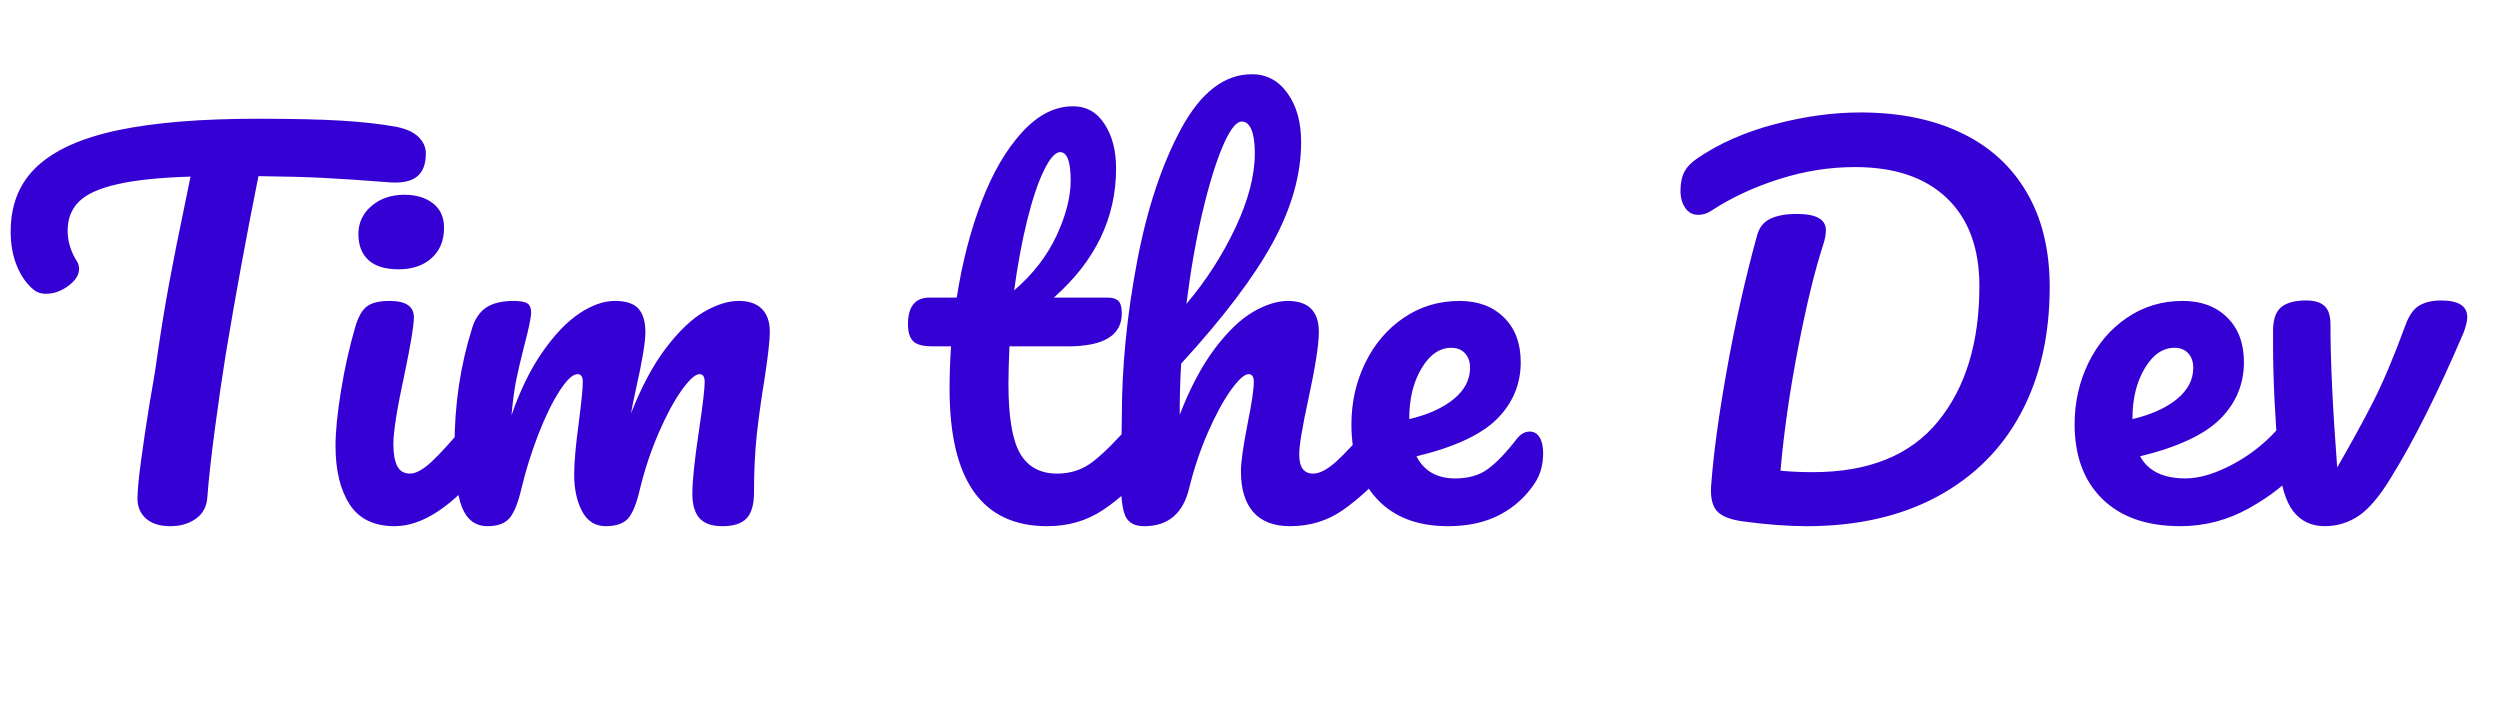
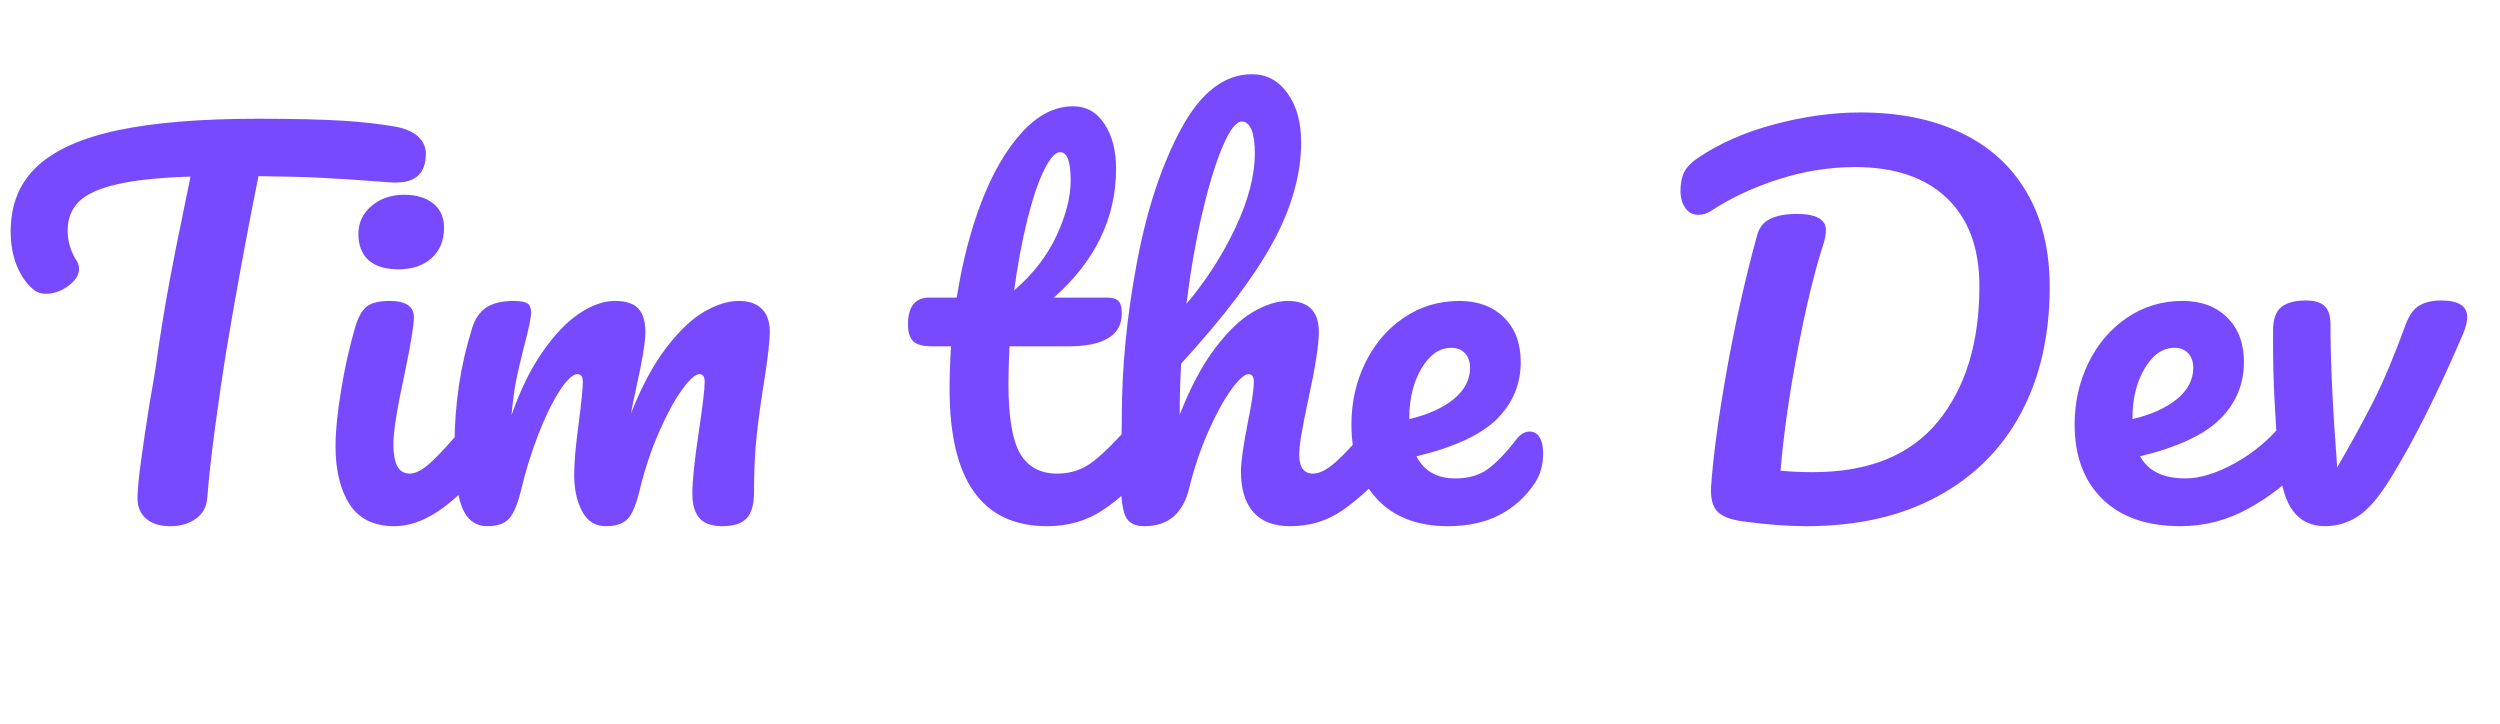
<svg xmlns="http://www.w3.org/2000/svg" version="1.1" viewBox="0.0 0.0 348.394 100.819" fill="none" stroke="none" stroke-linecap="square" stroke-miterlimit="10">
  <clipPath id="p.0">
    <path d="m0 0l348.394 0l0 100.819l-348.394 0l0 -100.819z" clip-rule="nonzero" />
  </clipPath>
  <g clip-path="url(#p.0)">
    <path fill="#000000" fill-opacity="0.0" d="m0 0l348.394 0l0 100.819l-348.394 0z" fill-rule="evenodd" />
    <path fill="#000000" fill-opacity="0.0" d="m-9.843 0l725.26 0l0 100.189l-725.26 0z" fill-rule="evenodd" />
-     <path fill="#3500d3" d="m55.22 17.672q2.062 0.406 3.094 1.406q1.031 1.0 1.031 2.328q0 2.203 -1.234 3.203q-1.234 1.0 -3.891 0.797q-6.0 -0.469 -9.375 -0.625q-3.359 -0.172 -8.828 -0.234q-2.469 12.266 -4.531 24.656q-0.734 4.531 -1.531 10.5q-0.797 5.969 -1.062 9.625q-0.141 1.938 -1.609 2.969q-1.469 1.031 -3.531 1.031q-2.203 0 -3.406 -1.062q-1.188 -1.062 -1.188 -2.797q0 -1.594 0.5 -5.297q0.5 -3.703 1.156 -7.766q0.734 -4.062 1.141 -7.062q0.734 -5.078 1.656 -10.078q0.938 -5.0 1.875 -9.453q0.203 -1.0 0.469 -2.297q0.266 -1.312 0.594 -2.906q-6.531 0.203 -10.266 1.078q-3.734 0.859 -5.297 2.422q-1.562 1.562 -1.562 4.031q0 2.266 1.328 4.328q0.266 0.469 0.266 1.0q0 1.266 -1.5 2.375q-1.5 1.094 -3.094 1.094q-1.141 0 -1.859 -0.672q-1.344 -1.125 -2.219 -3.219q-0.859 -2.109 -0.859 -4.781q0 -5.656 3.703 -9.094q3.703 -3.438 11.266 -5.031q7.562 -1.594 19.438 -1.594q7.328 0 11.688 0.266q4.375 0.266 7.641 0.859zm0.334 19.859q-2.812 0 -4.219 -1.297q-1.391 -1.297 -1.391 -3.625q0 -2.344 1.828 -3.906q1.844 -1.562 4.578 -1.562q2.469 0 4.0 1.203q1.531 1.203 1.531 3.391q0 2.672 -1.734 4.234q-1.734 1.562 -4.594 1.562zm-0.547 35.797q-4.328 0 -6.297 -3.062q-1.953 -3.062 -1.953 -8.125q0 -3.0 0.766 -7.703q0.766 -4.703 1.953 -8.766q0.609 -2.141 1.609 -2.938q1.0 -0.797 3.203 -0.797q3.391 0 3.391 2.266q0 1.672 -1.266 7.734q-1.594 7.328 -1.594 9.938q0 2.0 0.531 3.062q0.531 1.062 1.797 1.062q1.203 0 3.0 -1.656q1.797 -1.672 4.797 -5.281q0.797 -0.922 1.797 -0.922q0.875 0 1.375 0.797q0.5 0.797 0.5 2.203q0 2.656 -1.266 4.125q-6.609 8.062 -12.344 8.062zm12.944 0q-2.531 0 -3.578 -2.656q-1.031 -2.672 -1.031 -8.531q0 -8.672 2.469 -16.469q0.609 -1.938 1.969 -2.828q1.359 -0.906 3.828 -0.906q1.344 0 1.875 0.344q0.531 0.328 0.531 1.25q0 1.078 -1.0 4.812q-0.672 2.656 -1.078 4.625q-0.391 1.969 -0.656 4.906q1.797 -5.203 4.297 -8.797q2.5 -3.609 5.125 -5.375q2.641 -1.766 4.969 -1.766q2.344 0 3.297 1.078q0.969 1.062 0.969 3.25q0 2.141 -1.266 7.734q-0.531 2.406 -0.734 3.609q2.203 -5.609 4.906 -9.141q2.703 -3.531 5.297 -5.031q2.609 -1.5 4.797 -1.5q2.141 0 3.234 1.109q1.109 1.094 1.109 3.219q0 1.734 -0.734 6.531q-0.672 4.078 -1.078 7.719q-0.391 3.625 -0.391 8.078q0 2.547 -1.031 3.641q-1.031 1.094 -3.375 1.094q-2.203 0 -3.203 -1.125q-0.984 -1.141 -0.984 -3.406q0 -2.656 0.922 -8.797q0.797 -5.328 0.797 -6.797q0 -1.062 -0.734 -1.062q-0.859 0 -2.469 2.234q-1.594 2.234 -3.188 5.906q-1.594 3.656 -2.594 7.719q-0.734 3.203 -1.703 4.266q-0.969 1.062 -3.109 1.062q-2.188 0 -3.297 -2.094q-1.094 -2.094 -1.094 -5.094q0 -2.547 0.656 -7.344q0.547 -4.266 0.547 -5.594q0 -1.062 -0.734 -1.062q-1.0 0 -2.547 2.406q-1.531 2.391 -2.969 6.125q-1.422 3.734 -2.281 7.328q-0.734 3.141 -1.703 4.234q-0.969 1.094 -3.031 1.094zm91.441 -15.188q0.875 0 1.375 0.797q0.5 0.797 0.5 2.203q0 2.656 -1.266 4.125q-2.875 3.531 -6.281 5.797q-3.391 2.266 -7.781 2.266q-13.609 0 -13.609 -19.125q0 -2.938 0.203 -5.938l-2.594 0q-2 0 -2.703 -0.734q-0.703 -0.734 -0.703 -2.328q0 -3.734 3 -3.734l3.797 0q1.141 -7.328 3.469 -13.391q2.344 -6.062 5.641 -9.656q3.297 -3.609 7.094 -3.609q2.797 0 4.391 2.469q1.609 2.453 1.609 6.188q0 10.344 -8.672 18.0l7.469 0q1.062 0 1.531 0.469q0.469 0.469 0.469 1.734q0 4.594 -7.531 4.594l-8.125 0q-0.141 3.344 -0.141 5.203q0 6.938 1.625 9.734q1.641 2.797 5.172 2.797q2.875 0 5.062 -1.734q2.203 -1.734 5.203 -5.203q0.797 -0.922 1.797 -0.922zm-11.656 -36.938q-1.0 0 -2.234 2.5q-1.234 2.5 -2.344 6.938q-1.094 4.438 -1.828 9.828q3.938 -3.391 5.906 -7.625q1.969 -4.234 1.969 -7.703q0 -3.938 -1.469 -3.938zm45.118 36.938q0.875 0 1.375 0.797q0.5 0.797 0.5 2.203q0 2.656 -1.266 4.125q-3.062 3.531 -6.297 5.797q-3.234 2.266 -7.375 2.266q-3.391 0 -5.125 -1.953q-1.734 -1.969 -1.734 -5.703q0 -1.875 0.938 -6.672q0.859 -4.203 0.859 -5.797q0 -1.062 -0.734 -1.062q-0.859 0 -2.469 2.234q-1.594 2.234 -3.203 5.906q-1.594 3.656 -2.594 7.719q-1.266 5.328 -6.266 5.328q-2.0 0 -2.641 -1.422q-0.625 -1.438 -0.625 -5.172q0 -2.141 0.062 -3.406l0.078 -5.328q0 -10.266 2.094 -21.391q2.094 -11.141 6.188 -18.703q4.109 -7.562 9.844 -7.562q3.062 0 4.953 2.641q1.906 2.625 1.906 6.828q0 6.734 -3.938 13.969q-3.922 7.219 -12.781 16.891q-0.203 3.469 -0.203 7.125q2.203 -5.656 4.891 -9.219q2.703 -3.578 5.328 -5.109q2.641 -1.531 4.844 -1.531q4.328 0 4.328 4.328q0 2.609 -1.469 9.406q-1.266 5.797 -1.266 7.656q0 2.672 1.938 2.672q1.328 0 3.156 -1.625q1.844 -1.641 4.906 -5.312q0.797 -0.922 1.797 -0.922zm-19.797 -41.203q-1.188 0 -2.656 3.438q-1.469 3.438 -2.844 9.266q-1.359 5.828 -2.219 12.703q4.125 -4.875 6.828 -10.609q2.703 -5.734 2.703 -10.391q0 -2.141 -0.469 -3.266q-0.469 -1.141 -1.344 -1.141zm40.133 43.203q0.859 0 1.359 0.797q0.5 0.797 0.5 2.203q0 2.391 -1.125 4.125q-1.875 2.875 -4.906 4.469q-3.031 1.594 -7.219 1.594q-6.406 0 -9.938 -3.828q-3.531 -3.828 -3.531 -10.359q0 -4.609 1.922 -8.562q1.938 -3.969 5.375 -6.297q3.438 -2.344 7.766 -2.344q3.859 0 6.188 2.297q2.344 2.297 2.344 6.234q0 4.594 -3.297 7.906q-3.297 3.297 -11.234 5.219q1.594 3.078 5.406 3.078q2.719 0 4.484 -1.266q1.781 -1.266 4.109 -4.266q0.797 -1.0 1.797 -1.0zm-10.938 -11.672q-2.453 0 -4.156 2.875q-1.703 2.859 -1.703 6.922l0 0.141q3.938 -0.938 6.203 -2.797q2.266 -1.875 2.266 -4.344q0 -1.266 -0.703 -2.031q-0.703 -0.766 -1.906 -0.766zm49.466 24.859q-3.859 0 -8.734 -0.656q-2.672 -0.344 -3.672 -1.406q-1.0 -1.062 -0.859 -3.469q0.469 -6.594 2.203 -16.281q1.734 -9.703 4.203 -18.703q0.453 -1.672 1.859 -2.328q1.406 -0.672 3.672 -0.672q4.062 0 4.062 2.266q0 0.922 -0.406 2.125q-1.734 5.328 -3.469 14.297q-1.734 8.969 -2.453 17.094q2.0 0.203 4.531 0.203q11.656 0 17.422 -7.062q5.766 -7.062 5.766 -18.859q0 -7.938 -4.531 -12.266q-4.531 -4.328 -12.797 -4.328q-5.328 0 -10.562 1.672q-5.234 1.656 -9.437 4.391q-0.859 0.594 -1.859 0.594q-1.141 0 -1.812 -0.969q-0.656 -0.969 -0.656 -2.359q0 -1.609 0.531 -2.641q0.531 -1.031 1.797 -1.891q4.609 -3.141 10.797 -4.766q6.203 -1.641 11.937 -1.641q8.125 0 14.062 2.844q5.938 2.828 9.125 8.297q3.203 5.453 3.203 13.188q0 10.062 -4.0 17.562q-4.0 7.5 -11.672 11.641q-7.656 4.125 -18.25 4.125zm68.115 -15.188q0.875 0 1.375 0.797q0.5 0.797 0.5 2.203q0 2.656 -1.266 4.125q-2.469 3.0 -6.969 5.531q-4.5 2.531 -9.625 2.531q-7.0 0 -10.875 -3.797q-3.859 -3.797 -3.859 -10.391q0 -4.609 1.922 -8.562q1.938 -3.969 5.375 -6.297q3.438 -2.344 7.766 -2.344q3.859 0 6.188 2.297q2.344 2.297 2.344 6.234q0 4.594 -3.297 7.906q-3.297 3.297 -11.172 5.219q1.672 3.078 6.328 3.078q3.0 0 6.828 -2.094q3.844 -2.109 6.641 -5.516q0.797 -0.922 1.797 -0.922zm-16.797 -9.672q-2.453 0 -4.156 2.875q-1.703 2.859 -1.703 6.922l0 0.141q3.938 -0.938 6.203 -2.797q2.266 -1.875 2.266 -4.344q0 -1.266 -0.703 -2.031q-0.703 -0.766 -1.906 -0.766zm20.936 24.859q-2.797 0 -4.406 -2.094q-1.594 -2.094 -2.0 -6.766q-0.797 -9.328 -0.797 -16.328l0 -2.344q0.078 -2.188 1.203 -3.047q1.141 -0.875 3.406 -0.875q1.734 0 2.562 0.766q0.828 0.766 0.828 2.562q0 7.672 0.938 19.938q2.859 -4.938 4.953 -9.031q2.109 -4.109 4.578 -10.844q0.734 -2.0 1.922 -2.688q1.203 -0.703 3.016 -0.703q3.656 0 3.656 2.328q0 0.797 -0.531 2.203q-5.391 12.594 -10.203 20.328q-2.328 3.797 -4.469 5.203q-2.125 1.391 -4.656 1.391z" fill-rule="nonzero" />
+     <path fill="#774aff" d="m55.22 17.672q2.062 0.406 3.094 1.406q1.031 1.0 1.031 2.328q0 2.203 -1.234 3.203q-1.234 1.0 -3.891 0.797q-6.0 -0.469 -9.375 -0.625q-3.359 -0.172 -8.828 -0.234q-2.469 12.266 -4.531 24.656q-0.734 4.531 -1.531 10.5q-0.797 5.969 -1.062 9.625q-0.141 1.938 -1.609 2.969q-1.469 1.031 -3.531 1.031q-2.203 0 -3.406 -1.062q-1.188 -1.062 -1.188 -2.797q0 -1.594 0.5 -5.297q0.5 -3.703 1.156 -7.766q0.734 -4.062 1.141 -7.062q0.734 -5.078 1.656 -10.078q0.938 -5.0 1.875 -9.453q0.203 -1.0 0.469 -2.297q0.266 -1.312 0.594 -2.906q-6.531 0.203 -10.266 1.078q-3.734 0.859 -5.297 2.422q-1.562 1.562 -1.562 4.031q0 2.266 1.328 4.328q0.266 0.469 0.266 1.0q0 1.266 -1.5 2.375q-1.5 1.094 -3.094 1.094q-1.141 0 -1.859 -0.672q-1.344 -1.125 -2.219 -3.219q-0.859 -2.109 -0.859 -4.781q0 -5.656 3.703 -9.094q3.703 -3.438 11.266 -5.031q7.562 -1.594 19.438 -1.594q7.328 0 11.688 0.266q4.375 0.266 7.641 0.859zm0.334 19.859q-2.812 0 -4.219 -1.297q-1.391 -1.297 -1.391 -3.625q0 -2.344 1.828 -3.906q1.844 -1.562 4.578 -1.562q2.469 0 4.0 1.203q1.531 1.203 1.531 3.391q0 2.672 -1.734 4.234q-1.734 1.562 -4.594 1.562zm-0.547 35.797q-4.328 0 -6.297 -3.062q-1.953 -3.062 -1.953 -8.125q0 -3.0 0.766 -7.703q0.766 -4.703 1.953 -8.766q0.609 -2.141 1.609 -2.938q1.0 -0.797 3.203 -0.797q3.391 0 3.391 2.266q0 1.672 -1.266 7.734q-1.594 7.328 -1.594 9.938q0 2.0 0.531 3.062q0.531 1.062 1.797 1.062q1.203 0 3.0 -1.656q1.797 -1.672 4.797 -5.281q0.797 -0.922 1.797 -0.922q0.875 0 1.375 0.797q0.5 0.797 0.5 2.203q0 2.656 -1.266 4.125q-6.609 8.062 -12.344 8.062zm12.944 0q-2.531 0 -3.578 -2.656q-1.031 -2.672 -1.031 -8.531q0 -8.672 2.469 -16.469q0.609 -1.938 1.969 -2.828q1.359 -0.906 3.828 -0.906q1.344 0 1.875 0.344q0.531 0.328 0.531 1.25q0 1.078 -1.0 4.812q-0.672 2.656 -1.078 4.625q-0.391 1.969 -0.656 4.906q1.797 -5.203 4.297 -8.797q2.5 -3.609 5.125 -5.375q2.641 -1.766 4.969 -1.766q2.344 0 3.297 1.078q0.969 1.062 0.969 3.25q0 2.141 -1.266 7.734q-0.531 2.406 -0.734 3.609q2.203 -5.609 4.906 -9.141q2.703 -3.531 5.297 -5.031q2.609 -1.5 4.797 -1.5q2.141 0 3.234 1.109q1.109 1.094 1.109 3.219q0 1.734 -0.734 6.531q-0.672 4.078 -1.078 7.719q-0.391 3.625 -0.391 8.078q0 2.547 -1.031 3.641q-1.031 1.094 -3.375 1.094q-2.203 0 -3.203 -1.125q-0.984 -1.141 -0.984 -3.406q0 -2.656 0.922 -8.797q0.797 -5.328 0.797 -6.797q0 -1.062 -0.734 -1.062q-0.859 0 -2.469 2.234q-1.594 2.234 -3.188 5.906q-1.594 3.656 -2.594 7.719q-0.734 3.203 -1.703 4.266q-0.969 1.062 -3.109 1.062q-2.188 0 -3.297 -2.094q-1.094 -2.094 -1.094 -5.094q0 -2.547 0.656 -7.344q0.547 -4.266 0.547 -5.594q0 -1.062 -0.734 -1.062q-1.0 0 -2.547 2.406q-1.531 2.391 -2.969 6.125q-1.422 3.734 -2.281 7.328q-0.734 3.141 -1.703 4.234q-0.969 1.094 -3.031 1.094zm91.441 -15.188q0.875 0 1.375 0.797q0.5 0.797 0.5 2.203q0 2.656 -1.266 4.125q-2.875 3.531 -6.281 5.797q-3.391 2.266 -7.781 2.266q-13.609 0 -13.609 -19.125q0 -2.938 0.203 -5.938l-2.594 0q-2 0 -2.703 -0.734q-0.703 -0.734 -0.703 -2.328q0 -3.734 3 -3.734l3.797 0q1.141 -7.328 3.469 -13.391q2.344 -6.062 5.641 -9.656q3.297 -3.609 7.094 -3.609q2.797 0 4.391 2.469q1.609 2.453 1.609 6.188q0 10.344 -8.672 18.0l7.469 0q1.062 0 1.531 0.469q0.469 0.469 0.469 1.734q0 4.594 -7.531 4.594l-8.125 0q-0.141 3.344 -0.141 5.203q0 6.938 1.625 9.734q1.641 2.797 5.172 2.797q2.875 0 5.062 -1.734q2.203 -1.734 5.203 -5.203q0.797 -0.922 1.797 -0.922zm-11.656 -36.938q-1.0 0 -2.234 2.5q-1.234 2.5 -2.344 6.938q-1.094 4.438 -1.828 9.828q3.938 -3.391 5.906 -7.625q1.969 -4.234 1.969 -7.703q0 -3.938 -1.469 -3.938zm45.118 36.938q0.875 0 1.375 0.797q0.5 0.797 0.5 2.203q0 2.656 -1.266 4.125q-3.062 3.531 -6.297 5.797q-3.234 2.266 -7.375 2.266q-3.391 0 -5.125 -1.953q-1.734 -1.969 -1.734 -5.703q0 -1.875 0.938 -6.672q0.859 -4.203 0.859 -5.797q0 -1.062 -0.734 -1.062q-0.859 0 -2.469 2.234q-1.594 2.234 -3.203 5.906q-1.594 3.656 -2.594 7.719q-1.266 5.328 -6.266 5.328q-2.0 0 -2.641 -1.422q-0.625 -1.438 -0.625 -5.172q0 -2.141 0.062 -3.406l0.078 -5.328q0 -10.266 2.094 -21.391q2.094 -11.141 6.188 -18.703q4.109 -7.562 9.844 -7.562q3.062 0 4.953 2.641q1.906 2.625 1.906 6.828q0 6.734 -3.938 13.969q-3.922 7.219 -12.781 16.891q-0.203 3.469 -0.203 7.125q2.203 -5.656 4.891 -9.219q2.703 -3.578 5.328 -5.109q2.641 -1.531 4.844 -1.531q4.328 0 4.328 4.328q0 2.609 -1.469 9.406q-1.266 5.797 -1.266 7.656q0 2.672 1.938 2.672q1.328 0 3.156 -1.625q1.844 -1.641 4.906 -5.312q0.797 -0.922 1.797 -0.922zm-19.797 -41.203q-1.188 0 -2.656 3.438q-1.469 3.438 -2.844 9.266q-1.359 5.828 -2.219 12.703q4.125 -4.875 6.828 -10.609q2.703 -5.734 2.703 -10.391q0 -2.141 -0.469 -3.266q-0.469 -1.141 -1.344 -1.141zm40.133 43.203q0.859 0 1.359 0.797q0.5 0.797 0.5 2.203q0 2.391 -1.125 4.125q-1.875 2.875 -4.906 4.469q-3.031 1.594 -7.219 1.594q-6.406 0 -9.938 -3.828q-3.531 -3.828 -3.531 -10.359q0 -4.609 1.922 -8.562q1.938 -3.969 5.375 -6.297q3.438 -2.344 7.766 -2.344q3.859 0 6.188 2.297q2.344 2.297 2.344 6.234q0 4.594 -3.297 7.906q-3.297 3.297 -11.234 5.219q1.594 3.078 5.406 3.078q2.719 0 4.484 -1.266q1.781 -1.266 4.109 -4.266q0.797 -1.0 1.797 -1.0zm-10.938 -11.672q-2.453 0 -4.156 2.875q-1.703 2.859 -1.703 6.922l0 0.141q3.938 -0.938 6.203 -2.797q2.266 -1.875 2.266 -4.344q0 -1.266 -0.703 -2.031q-0.703 -0.766 -1.906 -0.766zm49.466 24.859q-3.859 0 -8.734 -0.656q-2.672 -0.344 -3.672 -1.406q-1.0 -1.062 -0.859 -3.469q0.469 -6.594 2.203 -16.281q1.734 -9.703 4.203 -18.703q0.453 -1.672 1.859 -2.328q1.406 -0.672 3.672 -0.672q4.062 0 4.062 2.266q0 0.922 -0.406 2.125q-1.734 5.328 -3.469 14.297q-1.734 8.969 -2.453 17.094q2.0 0.203 4.531 0.203q11.656 0 17.422 -7.062q5.766 -7.062 5.766 -18.859q0 -7.938 -4.531 -12.266q-4.531 -4.328 -12.797 -4.328q-5.328 0 -10.562 1.672q-5.234 1.656 -9.437 4.391q-0.859 0.594 -1.859 0.594q-1.141 0 -1.812 -0.969q-0.656 -0.969 -0.656 -2.359q0 -1.609 0.531 -2.641q0.531 -1.031 1.797 -1.891q4.609 -3.141 10.797 -4.766q6.203 -1.641 11.937 -1.641q8.125 0 14.062 2.844q5.938 2.828 9.125 8.297q3.203 5.453 3.203 13.188q0 10.062 -4.0 17.562q-4.0 7.5 -11.672 11.641q-7.656 4.125 -18.25 4.125zm68.115 -15.188q0.875 0 1.375 0.797q0.5 0.797 0.5 2.203q0 2.656 -1.266 4.125q-2.469 3.0 -6.969 5.531q-4.5 2.531 -9.625 2.531q-7.0 0 -10.875 -3.797q-3.859 -3.797 -3.859 -10.391q0 -4.609 1.922 -8.562q1.938 -3.969 5.375 -6.297q3.438 -2.344 7.766 -2.344q3.859 0 6.188 2.297q2.344 2.297 2.344 6.234q0 4.594 -3.297 7.906q-3.297 3.297 -11.172 5.219q1.672 3.078 6.328 3.078q3.0 0 6.828 -2.094q3.844 -2.109 6.641 -5.516q0.797 -0.922 1.797 -0.922zm-16.797 -9.672q-2.453 0 -4.156 2.875q-1.703 2.859 -1.703 6.922l0 0.141q3.938 -0.938 6.203 -2.797q2.266 -1.875 2.266 -4.344q0 -1.266 -0.703 -2.031q-0.703 -0.766 -1.906 -0.766zm20.936 24.859q-2.797 0 -4.406 -2.094q-1.594 -2.094 -2.0 -6.766q-0.797 -9.328 -0.797 -16.328l0 -2.344q0.078 -2.188 1.203 -3.047q1.141 -0.875 3.406 -0.875q1.734 0 2.562 0.766q0.828 0.766 0.828 2.562q0 7.672 0.938 19.938q2.859 -4.938 4.953 -9.031q2.109 -4.109 4.578 -10.844q0.734 -2.0 1.922 -2.688q1.203 -0.703 3.016 -0.703q3.656 0 3.656 2.328q0 0.797 -0.531 2.203q-5.391 12.594 -10.203 20.328q-2.328 3.797 -4.469 5.203q-2.125 1.391 -4.656 1.391z" fill-rule="nonzero" />
  </g>
</svg>
